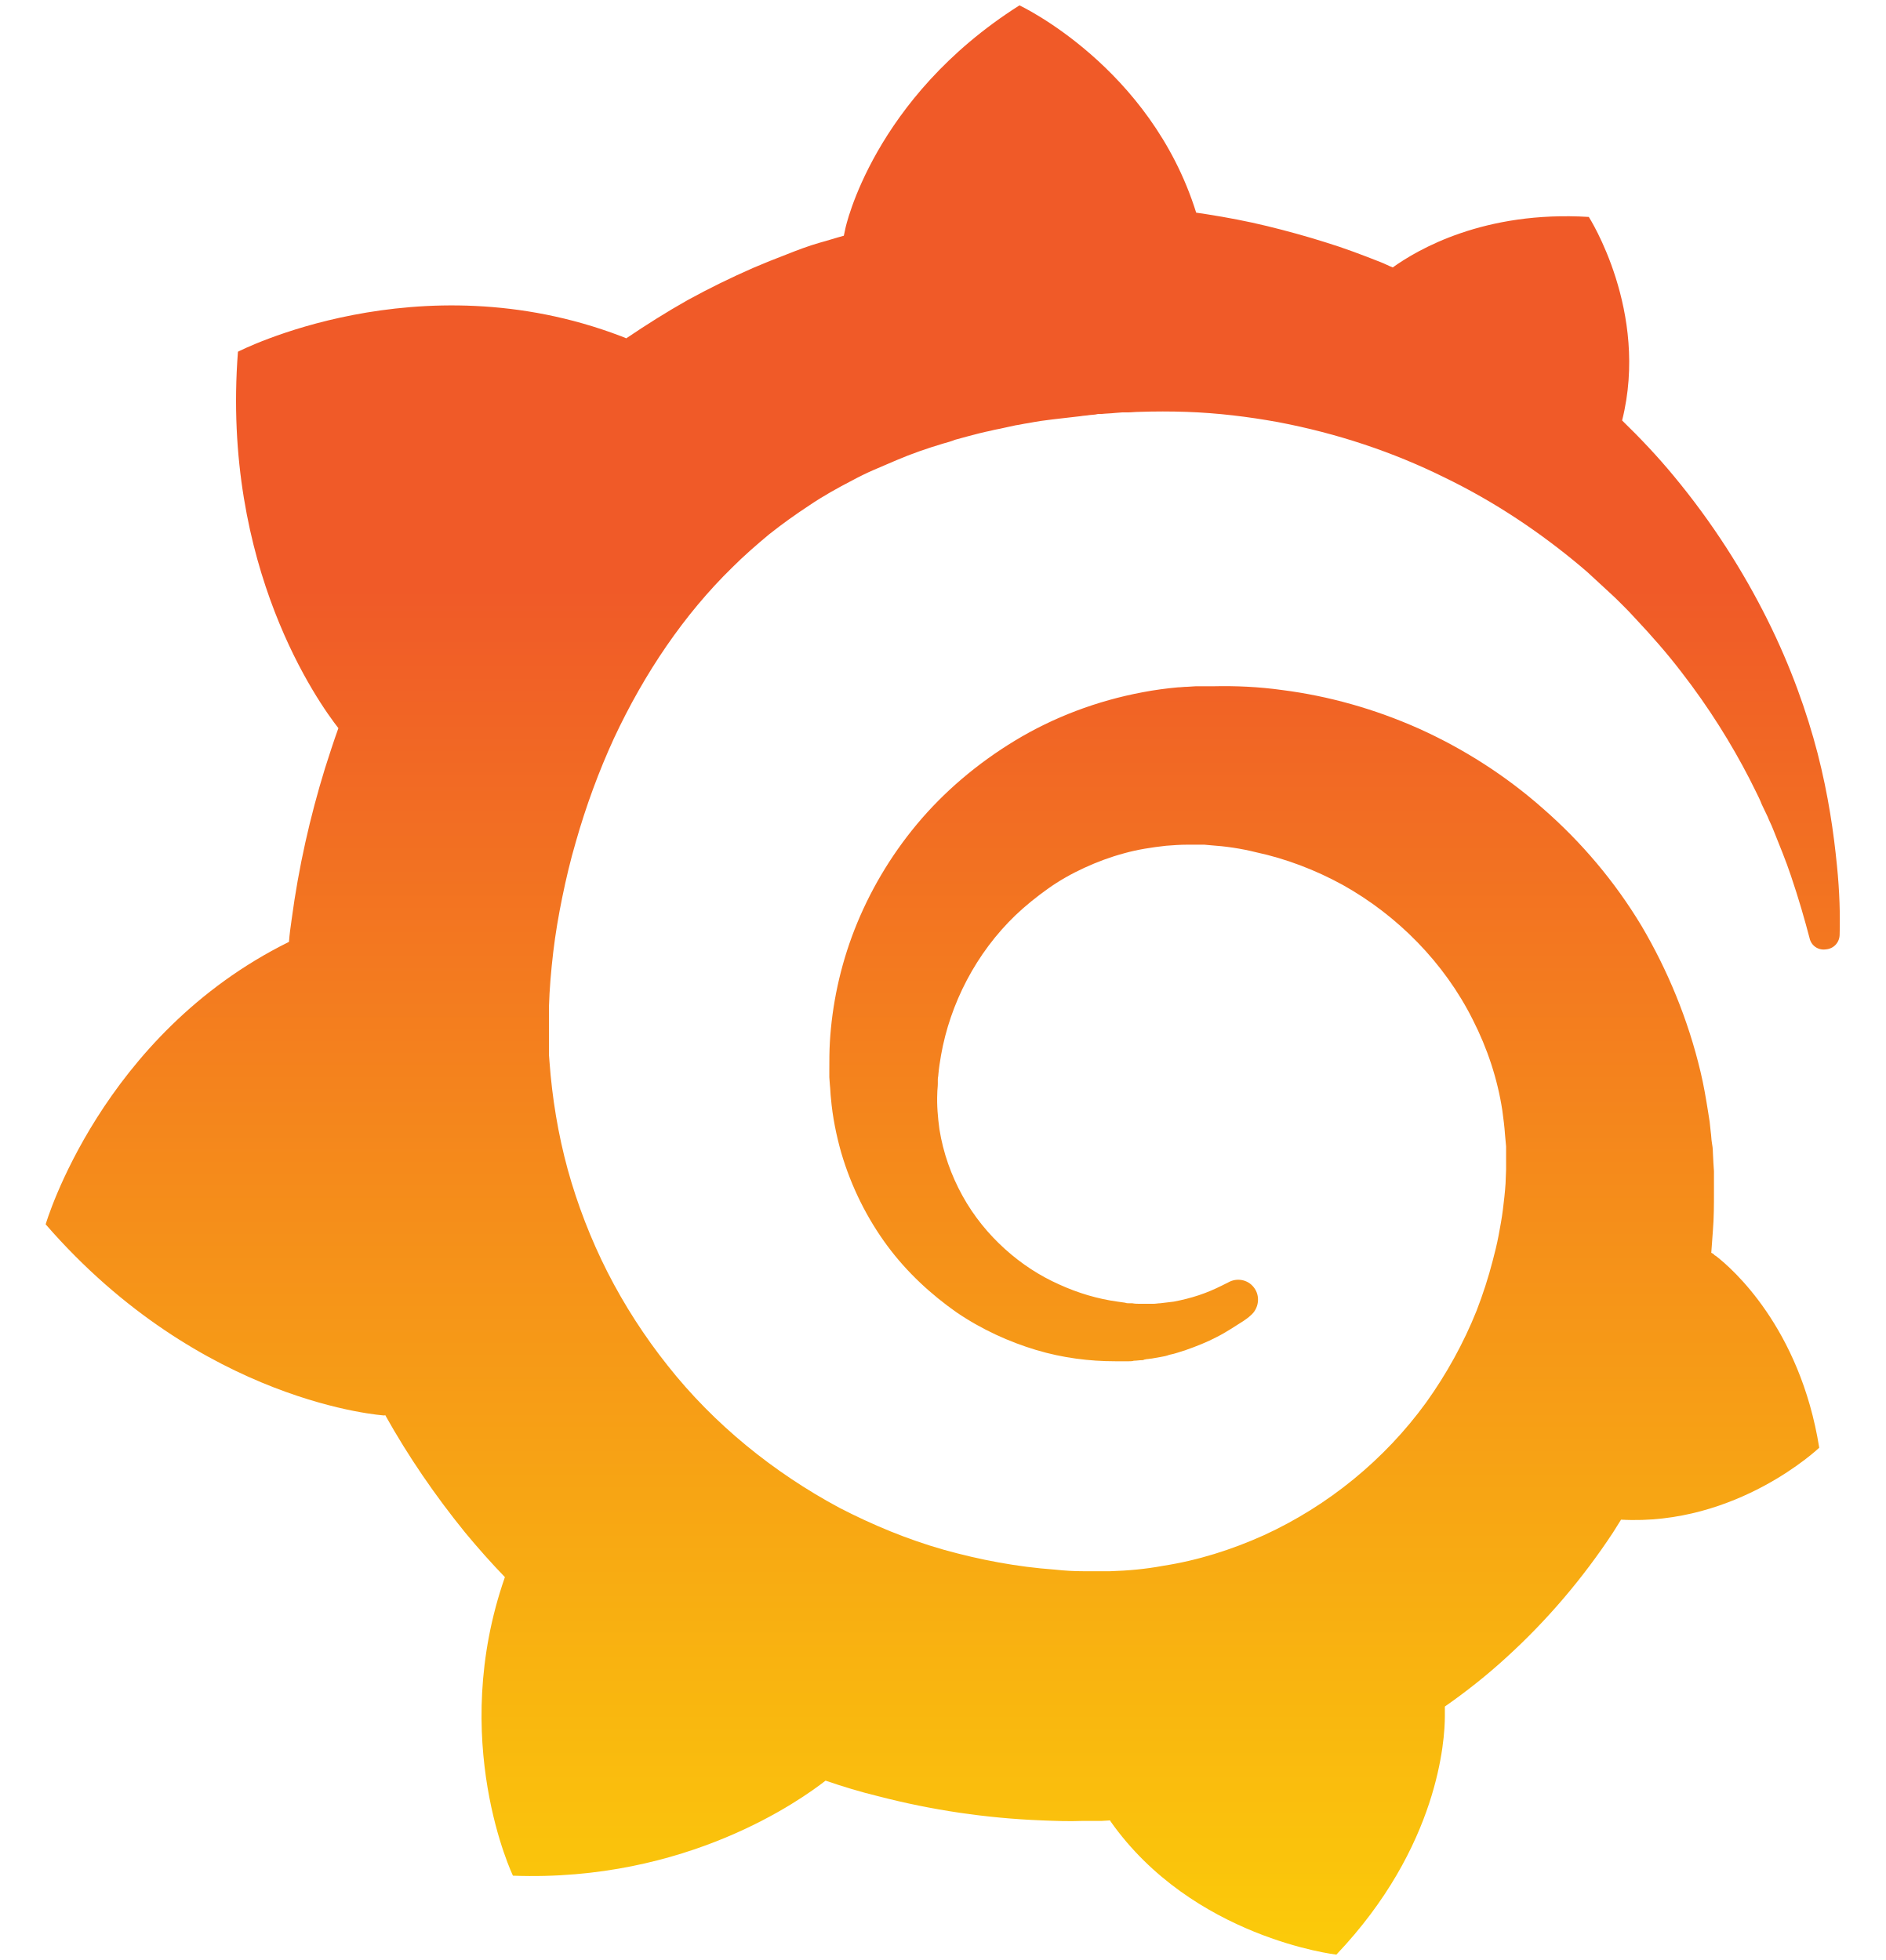
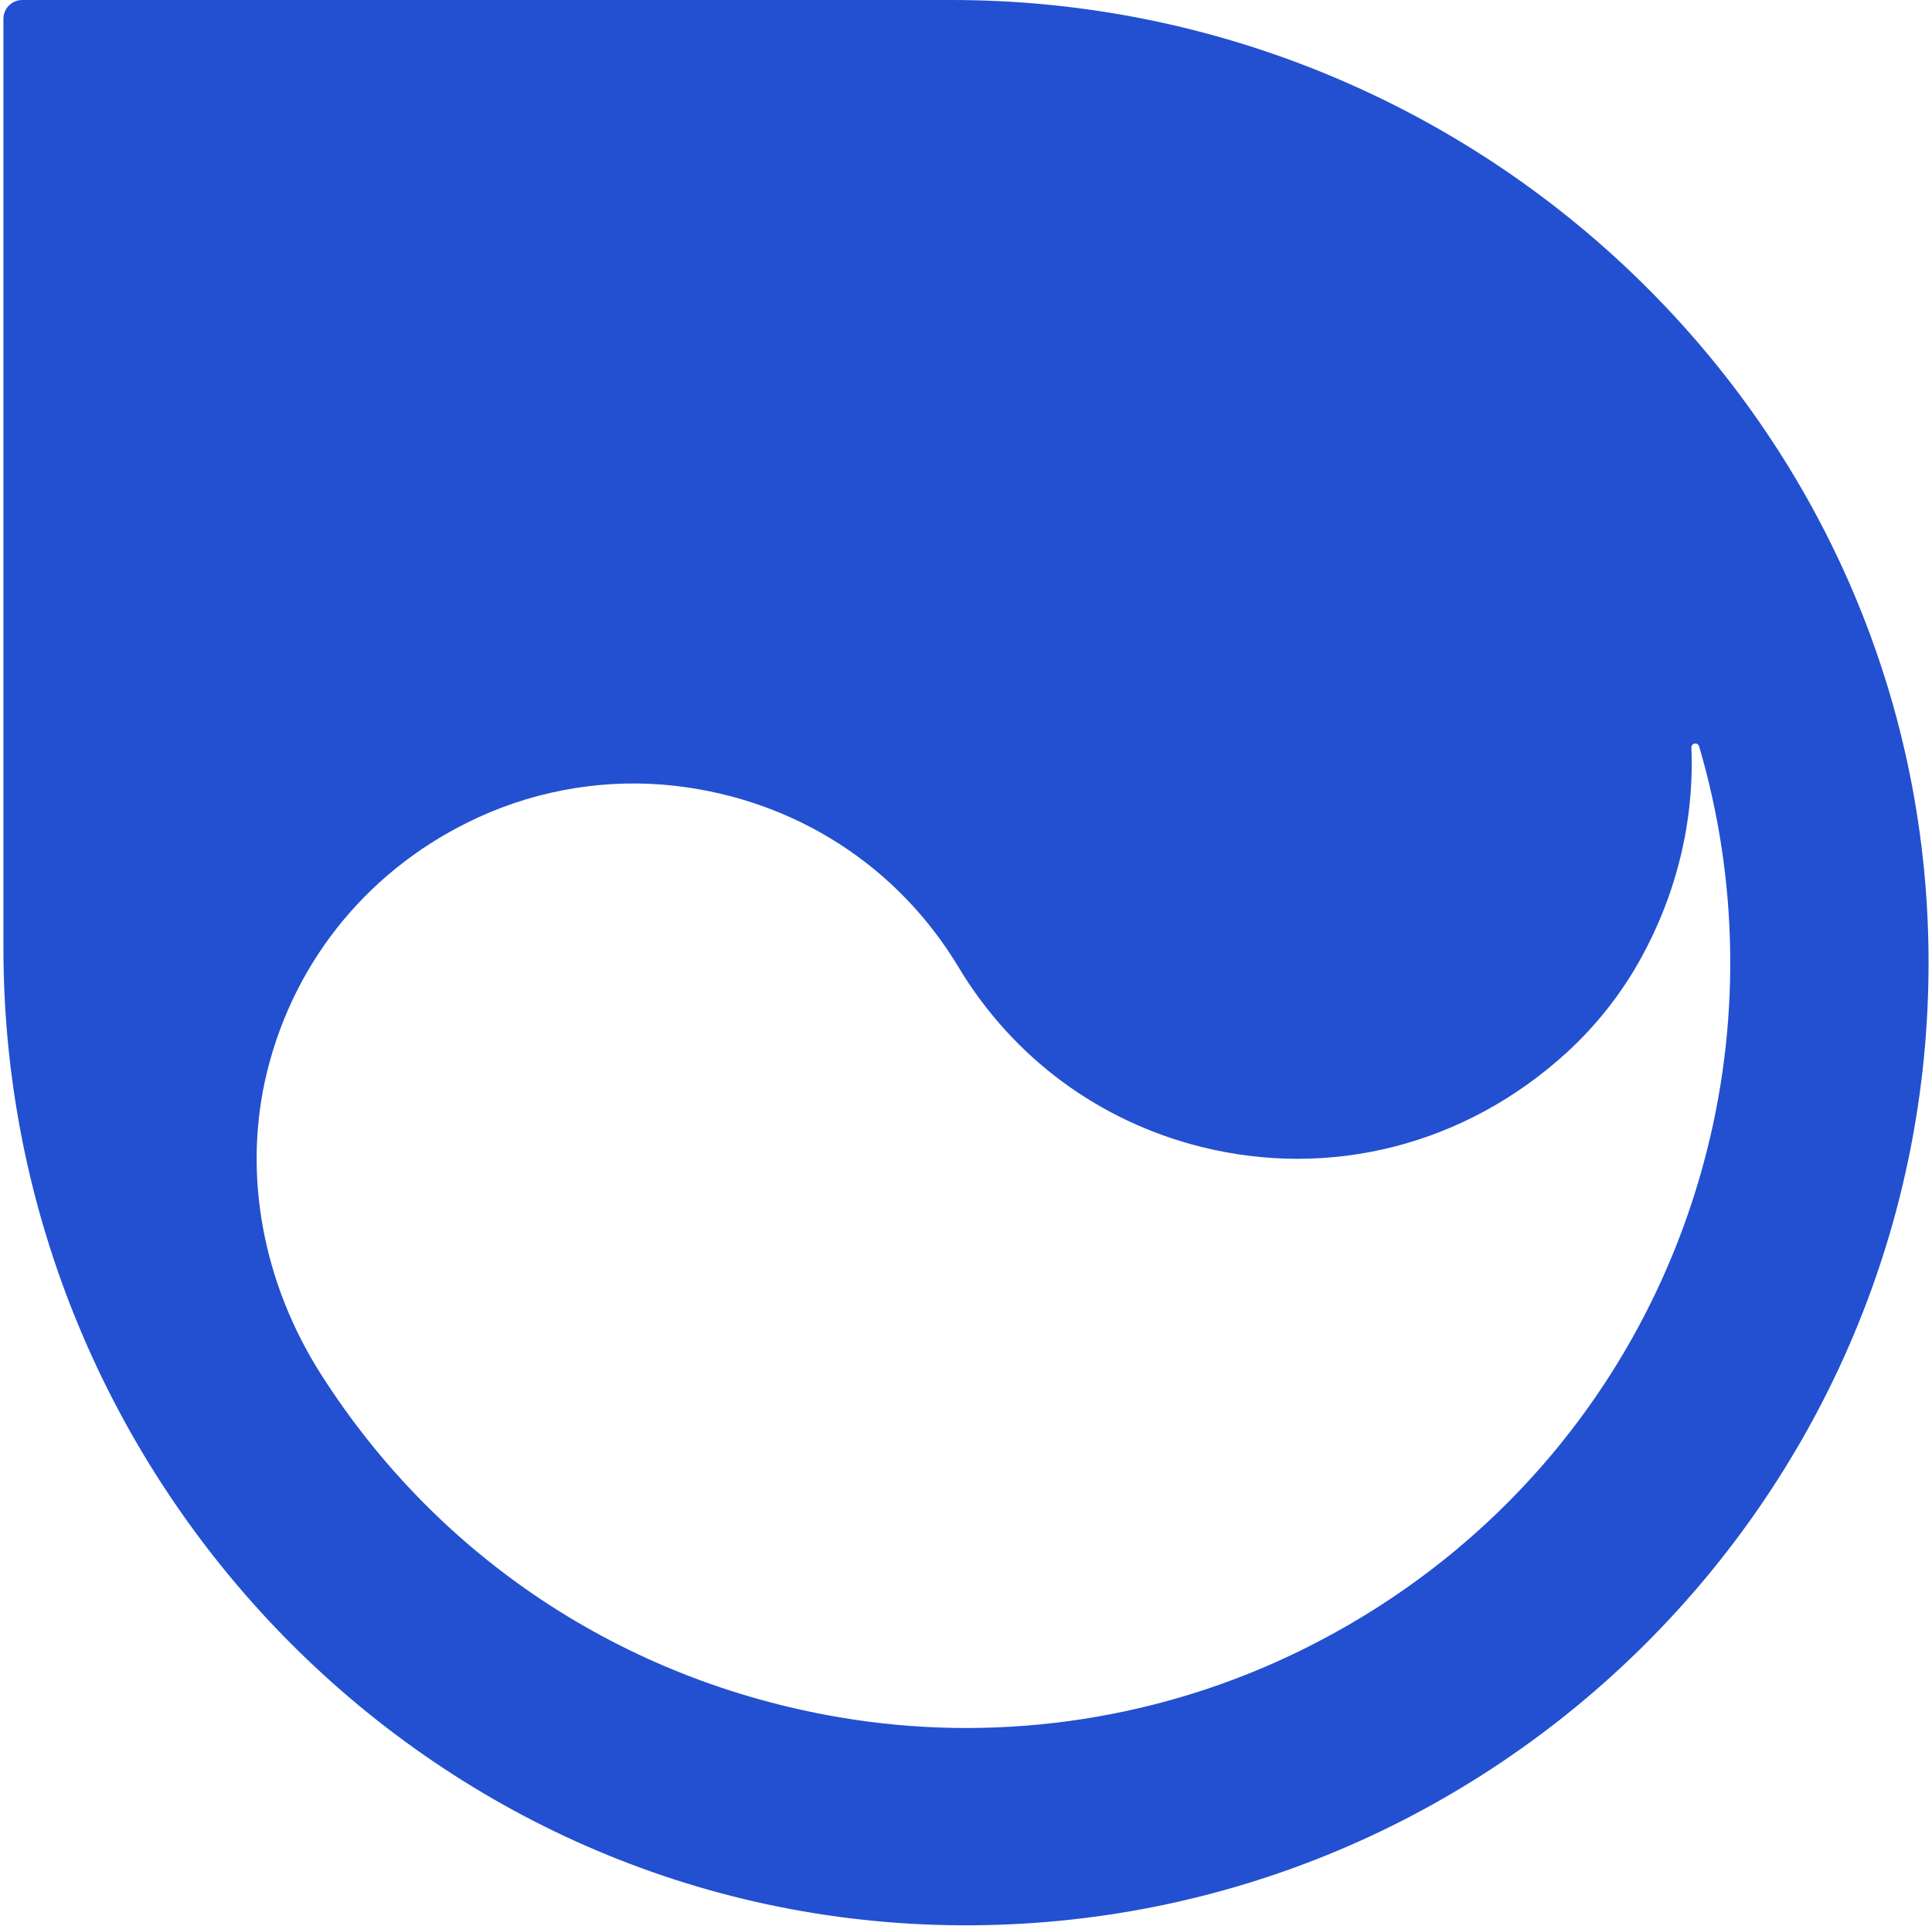
- <svg xmlns="http://www.w3.org/2000/svg" version="1.1" id="Layer_1" x="0px" y="0px" width="351px" height="365px" viewBox="0 0 351 365" style="enable-background:new 0 0 351 365;" xml:space="preserve">
-   <style type="text/css">
- 	.st0{fill:url(#SVGID_1_);}
- </style>
-   <g id="Layer_1_1_">
- </g>
-   <linearGradient id="SVGID_1_" gradientUnits="userSpaceOnUse" x1="175.5" y1="30%" x2="175.5" y2="99%">
-     <stop offset="0" style="stop-color:#F05A28" />
-     <stop offset="1" style="stop-color:#FBCA0A" />
-   </linearGradient>
-   <path class="st0" d="M342,161.2c-0.6-6.1-1.6-13.1-3.6-20.9c-2-7.7-5-16.2-9.4-25c-4.4-8.8-10.1-17.9-17.5-26.8  c-2.9-3.5-6.1-6.9-9.5-10.2c5.1-20.3-6.2-37.9-6.2-37.9c-19.5-1.2-31.9,6.1-36.5,9.4c-0.8-0.3-1.5-0.7-2.3-1  c-3.3-1.3-6.7-2.6-10.3-3.7c-3.5-1.1-7.1-2.1-10.8-3c-3.7-0.9-7.4-1.6-11.2-2.2c-0.7-0.1-1.3-0.2-2-0.3  c-8.5-27.2-32.9-38.6-32.9-38.6c-27.3,17.3-32.4,41.5-32.4,41.5s-0.1,0.5-0.3,1.4c-1.5,0.4-3,0.9-4.5,1.3c-2.1,0.6-4.2,1.4-6.2,2.2  c-2.1,0.8-4.1,1.6-6.2,2.5c-4.1,1.8-8.2,3.8-12.2,6c-3.9,2.2-7.7,4.6-11.4,7.1c-0.5-0.2-1-0.4-1-0.4c-37.8-14.4-71.3,2.9-71.3,2.9  c-3.1,40.2,15.1,65.5,18.7,70.1c-0.9,2.5-1.7,5-2.5,7.5c-2.8,9.1-4.9,18.4-6.2,28.1c-0.2,1.4-0.4,2.8-0.5,4.2  C18.8,192.7,8.5,228,8.5,228c29.1,33.5,63.1,35.6,63.1,35.6c0,0,0.1-0.1,0.1-0.1c4.3,7.7,9.3,15,14.9,21.9c2.4,2.9,4.8,5.6,7.4,8.3  c-10.6,30.4,1.5,55.6,1.5,55.6c32.4,1.2,53.7-14.2,58.2-17.7c3.2,1.1,6.5,2.1,9.8,2.9c10,2.6,20.2,4.1,30.4,4.5  c2.5,0.1,5.1,0.2,7.6,0.1l1.2,0l0.8,0l1.6,0l1.6-0.1l0,0.1c15.3,21.8,42.1,24.9,42.1,24.9c19.1-20.1,20.2-40.1,20.2-44.4l0,0  c0,0,0-0.1,0-0.3c0-0.4,0-0.6,0-0.6l0,0c0-0.3,0-0.6,0-0.9c4-2.8,7.8-5.8,11.4-9.1c7.6-6.9,14.3-14.8,19.9-23.3  c0.5-0.8,1-1.6,1.5-2.4c21.6,1.2,36.9-13.4,36.9-13.4c-3.6-22.5-16.4-33.5-19.1-35.6l0,0c0,0-0.1-0.1-0.3-0.2  c-0.2-0.1-0.2-0.2-0.2-0.2c0,0,0,0,0,0c-0.1-0.1-0.3-0.2-0.5-0.3c0.1-1.4,0.2-2.7,0.3-4.1c0.2-2.4,0.2-4.9,0.2-7.3l0-1.8l0-0.9  l0-0.5c0-0.6,0-0.4,0-0.6l-0.1-1.5l-0.1-2c0-0.7-0.1-1.3-0.2-1.9c-0.1-0.6-0.1-1.3-0.2-1.9l-0.2-1.9l-0.3-1.9  c-0.4-2.5-0.8-4.9-1.4-7.4c-2.3-9.7-6.1-18.9-11-27.2c-5-8.3-11.2-15.6-18.3-21.8c-7-6.2-14.9-11.2-23.1-14.9  c-8.3-3.7-16.9-6.1-25.5-7.2c-4.3-0.6-8.6-0.8-12.9-0.7l-1.6,0l-0.4,0c-0.1,0-0.6,0-0.5,0l-0.7,0l-1.6,0.1c-0.6,0-1.2,0.1-1.7,0.1  c-2.2,0.2-4.4,0.5-6.5,0.9c-8.6,1.6-16.7,4.7-23.8,9c-7.1,4.3-13.3,9.6-18.3,15.6c-5,6-8.9,12.7-11.6,19.6c-2.7,6.9-4.2,14.1-4.6,21  c-0.1,1.7-0.1,3.5-0.1,5.2c0,0.4,0,0.9,0,1.3l0.1,1.4c0.1,0.8,0.1,1.7,0.2,2.5c0.3,3.5,1,6.9,1.9,10.1c1.9,6.5,4.9,12.4,8.6,17.4  c3.7,5,8.2,9.1,12.9,12.4c4.7,3.2,9.8,5.5,14.8,7c5,1.5,10,2.1,14.7,2.1c0.6,0,1.2,0,1.7,0c0.3,0,0.6,0,0.9,0c0.3,0,0.6,0,0.9-0.1  c0.5,0,1-0.1,1.5-0.1c0.1,0,0.3,0,0.4-0.1l0.5-0.1c0.3,0,0.6-0.1,0.9-0.1c0.6-0.1,1.1-0.2,1.7-0.3c0.6-0.1,1.1-0.2,1.6-0.4  c1.1-0.2,2.1-0.6,3.1-0.9c2-0.7,4-1.5,5.7-2.4c1.8-0.9,3.4-2,5-3c0.4-0.3,0.9-0.6,1.3-1c1.6-1.3,1.9-3.7,0.6-5.3  c-1.1-1.4-3.1-1.8-4.7-0.9c-0.4,0.2-0.8,0.4-1.2,0.6c-1.4,0.7-2.8,1.3-4.3,1.8c-1.5,0.5-3.1,0.9-4.7,1.2c-0.8,0.1-1.6,0.2-2.5,0.3  c-0.4,0-0.8,0.1-1.3,0.1c-0.4,0-0.9,0-1.2,0c-0.4,0-0.8,0-1.2,0c-0.5,0-1,0-1.5-0.1c0,0-0.3,0-0.1,0l-0.2,0l-0.3,0  c-0.2,0-0.5,0-0.7-0.1c-0.5-0.1-0.9-0.1-1.4-0.2c-3.7-0.5-7.4-1.6-10.9-3.2c-3.6-1.6-7-3.8-10.1-6.6c-3.1-2.8-5.8-6.1-7.9-9.9  c-2.1-3.8-3.6-8-4.3-12.4c-0.3-2.2-0.5-4.5-0.4-6.7c0-0.6,0.1-1.2,0.1-1.8c0,0.2,0-0.1,0-0.1l0-0.2l0-0.5c0-0.3,0.1-0.6,0.1-0.9  c0.1-1.2,0.3-2.4,0.5-3.6c1.7-9.6,6.5-19,13.9-26.1c1.9-1.8,3.9-3.4,6-4.9c2.1-1.5,4.4-2.8,6.8-3.9c2.4-1.1,4.8-2,7.4-2.7  c2.5-0.7,5.1-1.1,7.8-1.4c1.3-0.1,2.6-0.2,4-0.2c0.4,0,0.6,0,0.9,0l1.1,0l0.7,0c0.3,0,0,0,0.1,0l0.3,0l1.1,0.1  c2.9,0.2,5.7,0.6,8.5,1.3c5.6,1.2,11.1,3.3,16.2,6.1c10.2,5.7,18.9,14.5,24.2,25.1c2.7,5.3,4.6,11,5.5,16.9c0.2,1.5,0.4,3,0.5,4.5  l0.1,1.1l0.1,1.1c0,0.4,0,0.8,0,1.1c0,0.4,0,0.8,0,1.1l0,1l0,1.1c0,0.7-0.1,1.9-0.1,2.6c-0.1,1.6-0.3,3.3-0.5,4.9  c-0.2,1.6-0.5,3.2-0.8,4.8c-0.3,1.6-0.7,3.2-1.1,4.7c-0.8,3.1-1.8,6.2-3,9.3c-2.4,6-5.6,11.8-9.4,17.1  c-7.7,10.6-18.2,19.2-30.2,24.7c-6,2.7-12.3,4.7-18.8,5.7c-3.2,0.6-6.5,0.9-9.8,1l-0.6,0l-0.5,0l-1.1,0l-1.6,0l-0.8,0  c0.4,0-0.1,0-0.1,0l-0.3,0c-1.8,0-3.5-0.1-5.3-0.3c-7-0.5-13.9-1.8-20.7-3.7c-6.7-1.9-13.2-4.6-19.4-7.8  c-12.3-6.6-23.4-15.6-32-26.5c-4.3-5.4-8.1-11.3-11.2-17.4c-3.1-6.1-5.6-12.6-7.4-19.1c-1.8-6.6-2.9-13.3-3.4-20.1l-0.1-1.3l0-0.3  l0-0.3l0-0.6l0-1.1l0-0.3l0-0.4l0-0.8l0-1.6l0-0.3c0,0,0,0.1,0-0.1l0-0.6c0-0.8,0-1.7,0-2.5c0.1-3.3,0.4-6.8,0.8-10.2  c0.4-3.4,1-6.9,1.7-10.3c0.7-3.4,1.5-6.8,2.5-10.2c1.9-6.7,4.3-13.2,7.1-19.3c5.7-12.2,13.1-23.1,22-31.8c2.2-2.2,4.5-4.2,6.9-6.2  c2.4-1.9,4.9-3.7,7.5-5.4c2.5-1.7,5.2-3.2,7.9-4.6c1.3-0.7,2.7-1.4,4.1-2c0.7-0.3,1.4-0.6,2.1-0.9c0.7-0.3,1.4-0.6,2.1-0.9  c2.8-1.2,5.7-2.2,8.7-3.1c0.7-0.2,1.5-0.4,2.2-0.7c0.7-0.2,1.5-0.4,2.2-0.6c1.5-0.4,3-0.8,4.5-1.1c0.7-0.2,1.5-0.3,2.3-0.5  c0.8-0.2,1.5-0.3,2.3-0.5c0.8-0.1,1.5-0.3,2.3-0.4l1.1-0.2l1.2-0.2c0.8-0.1,1.5-0.2,2.3-0.3c0.9-0.1,1.7-0.2,2.6-0.3  c0.7-0.1,1.9-0.2,2.6-0.3c0.5-0.1,1.1-0.1,1.6-0.2l1.1-0.1l0.5-0.1l0.6,0c0.9-0.1,1.7-0.1,2.6-0.2l1.3-0.1c0,0,0.5,0,0.1,0l0.3,0  l0.6,0c0.7,0,1.5-0.1,2.2-0.1c2.9-0.1,5.9-0.1,8.8,0c5.8,0.2,11.5,0.9,17,1.9c11.1,2.1,21.5,5.6,31,10.3  c9.5,4.6,17.9,10.3,25.3,16.5c0.5,0.4,0.9,0.8,1.4,1.2c0.4,0.4,0.9,0.8,1.3,1.2c0.9,0.8,1.7,1.6,2.6,2.4c0.9,0.8,1.7,1.6,2.5,2.4  c0.8,0.8,1.6,1.6,2.4,2.5c3.1,3.3,6,6.6,8.6,10c5.2,6.7,9.4,13.5,12.7,19.9c0.2,0.4,0.4,0.8,0.6,1.2c0.2,0.4,0.4,0.8,0.6,1.2  c0.4,0.8,0.8,1.6,1.1,2.4c0.4,0.8,0.7,1.5,1.1,2.3c0.3,0.8,0.7,1.5,1,2.3c1.2,3,2.4,5.9,3.3,8.6c1.5,4.4,2.6,8.3,3.5,11.7  c0.3,1.4,1.6,2.3,3,2.1c1.5-0.1,2.6-1.3,2.6-2.8C342.6,170.4,342.5,166.1,342,161.2z" />
+ <svg xmlns="http://www.w3.org/2000/svg" width="281px" height="280px" viewBox="0 0 281 280" version="1.1">
+   <g id="icon" stroke="none" stroke-width="1" fill="none" fill-rule="evenodd">
+     <g id="编组-26" transform="translate(-864, -960)" fill="#2250D0">
+       <path d="M1051.404,1200.882 C1031.104,1210.413 1008.204,1213.514 986.095,1209.75 C954.536,1204.377 927.602,1186.421 910.686,1159.867 C902.336,1146.761 899.13,1130.794 902.882,1115.714 C906.946,1099.384 918.012,1085.985 933.619,1078.847 C942.575,1074.75 952.57,1073.156 962.351,1074.303 C979.747,1076.343 994.602,1085.99 1003.417,1100.663 C1011.314,1113.806 1023.858,1123.089 1038.737,1126.8 C1057.416,1131.455 1076.967,1126.631 1091.767,1113.167 C1096.125,1109.203 1099.82,1104.525 1102.662,1099.364 C1107.981,1089.707 1110.427,1079.162 1110.004,1068.734 C1109.976,1068.048 1110.933,1067.889 1111.128,1068.547 C1116.909,1088.157 1117.194,1109.211 1111.782,1129.168 C1103.22,1160.739 1081.503,1186.752 1051.404,1200.882 M1002.385,960 L920.811,960 L881.646,960 L867.243,960 C865.728,960 864.499,961.228 864.499,962.744 L864.499,1016.312 L864.499,1016.312 L864.499,1097.884 C864.499,1175.278 926.404,1239.615 1003.797,1239.998 C1081.549,1240.379 1144.883,1177.045 1144.499,1099.293 C1144.114,1021.902 1079.777,960 1002.385,960" id="图形蓝色" />
+     </g>
+   </g>
</svg>
